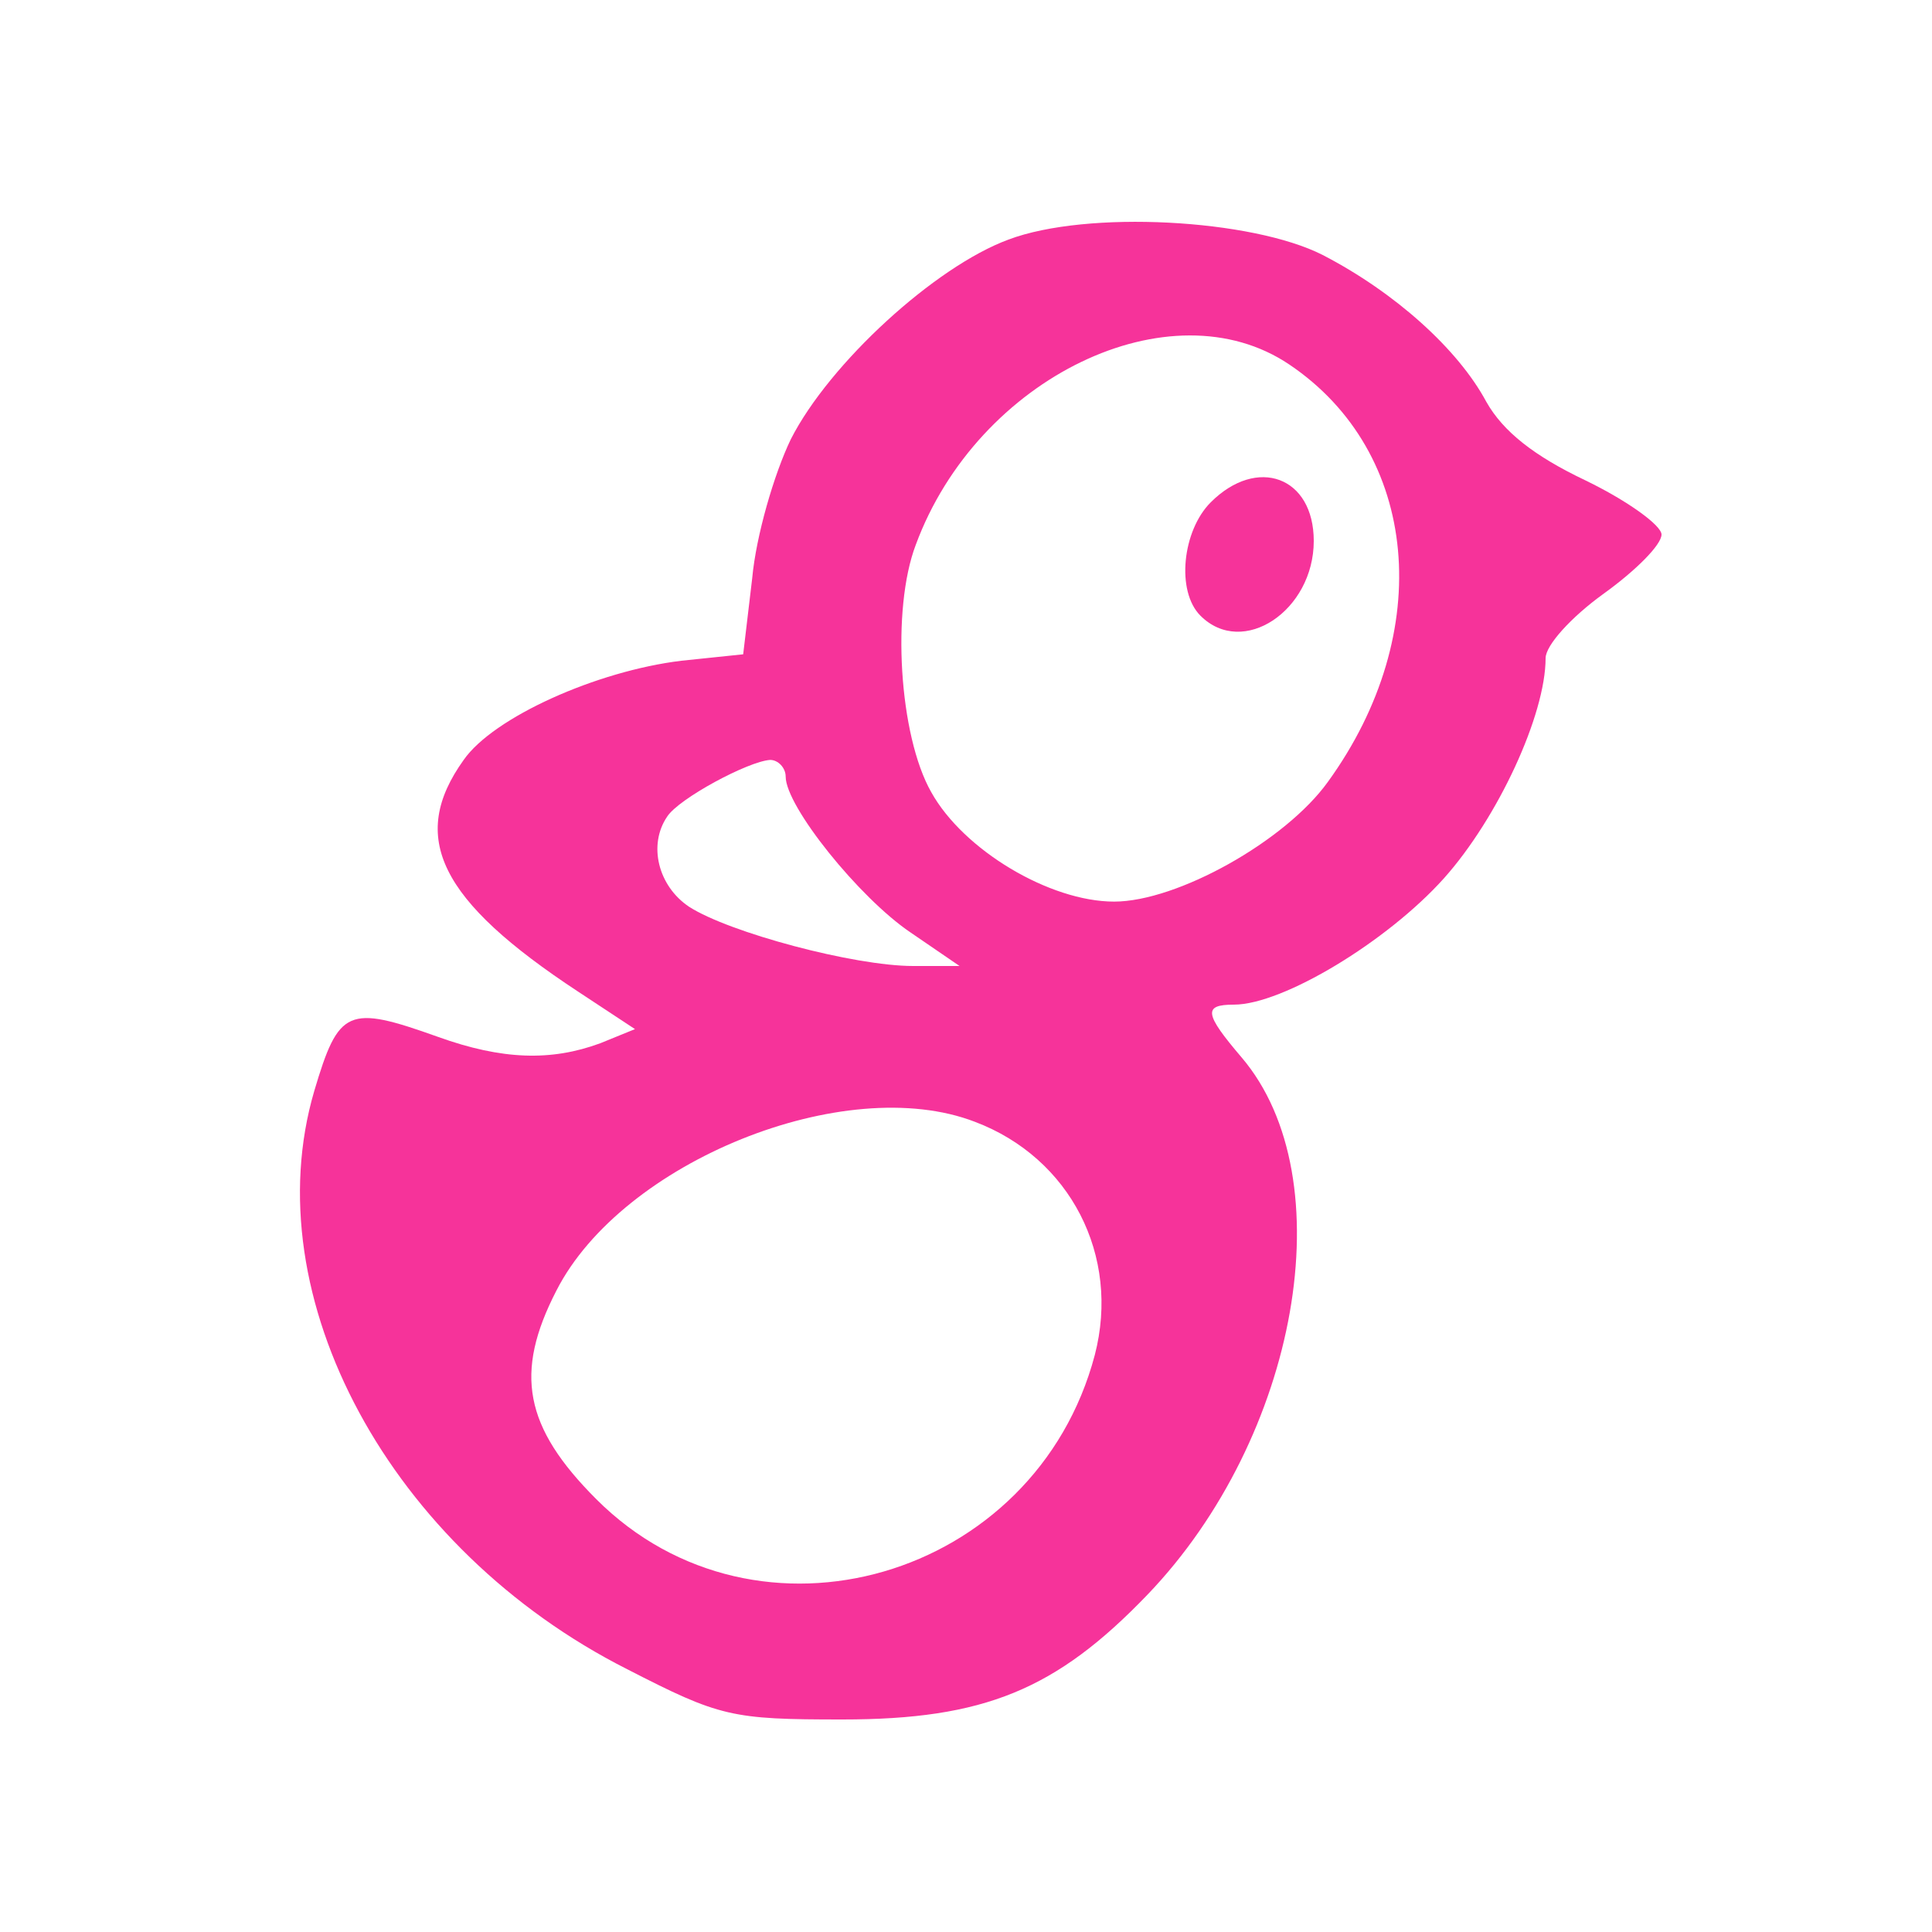
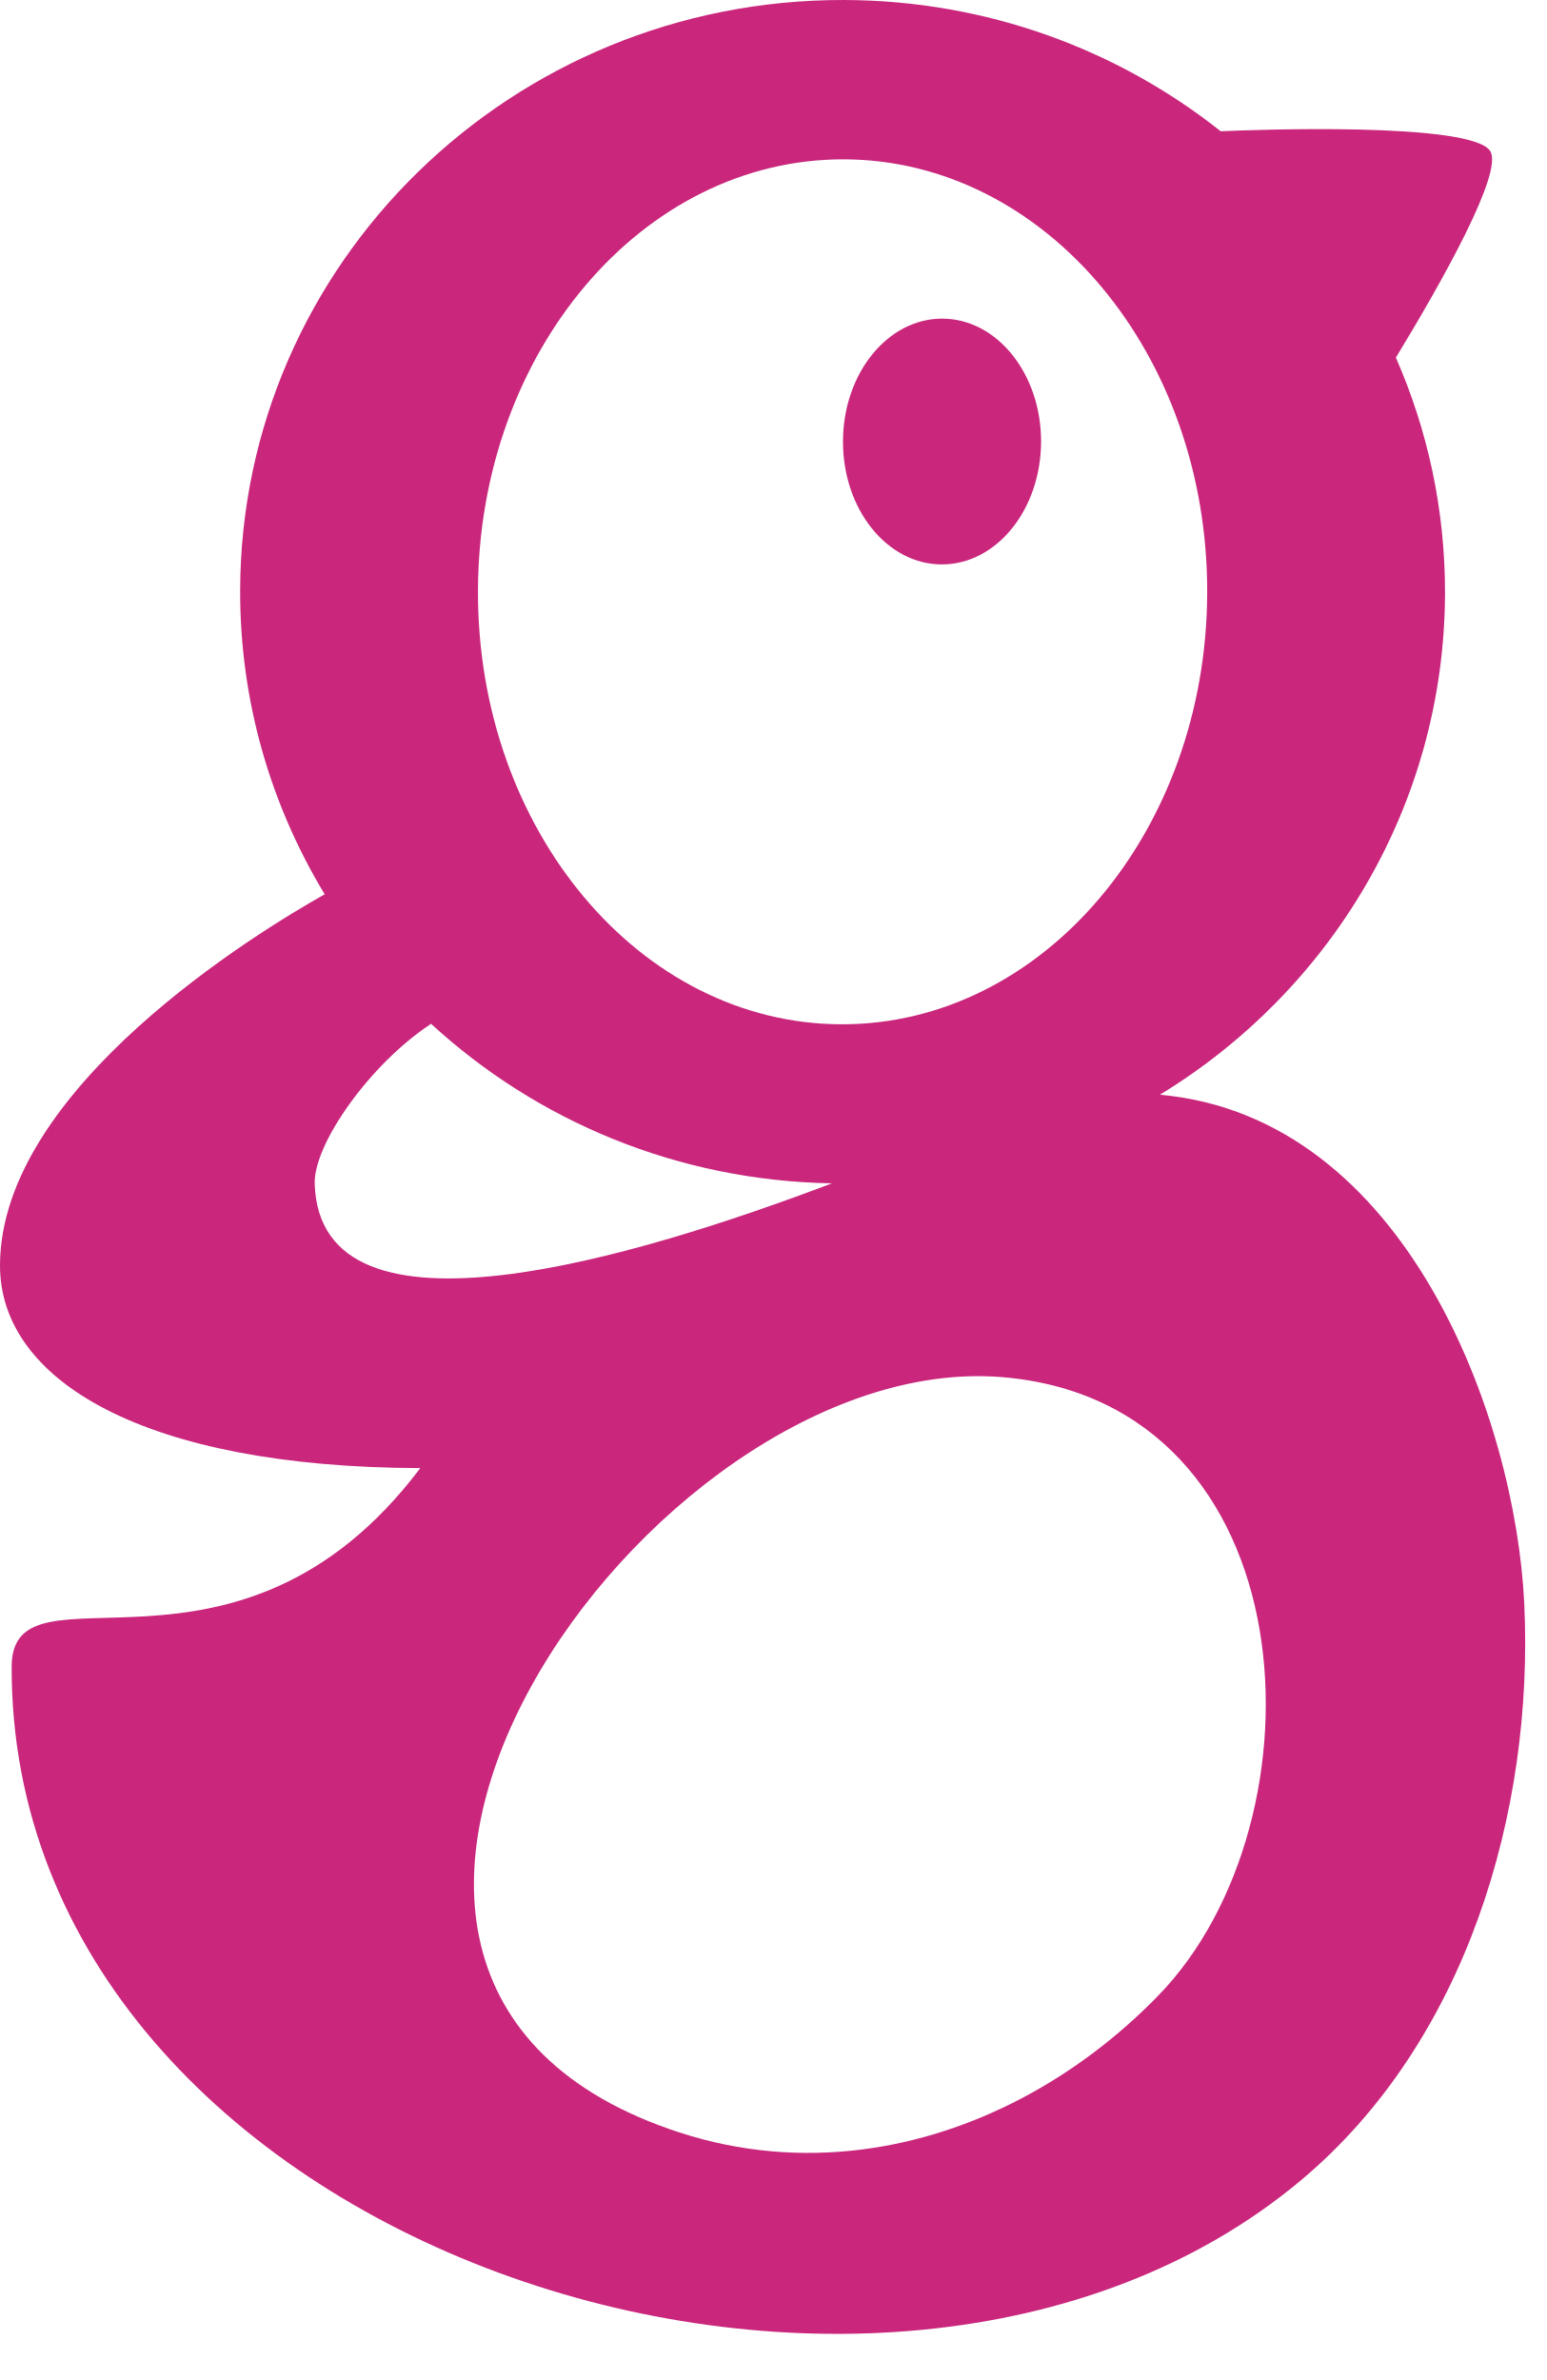
- <svg xmlns="http://www.w3.org/2000/svg" version="1.0" width="150pt" height="150pt" viewBox="0 0 150 150" preserveAspectRatio="xMidYMid meet">
-   <g transform="translate(0,150) scale(0.1,-0.1)" fill="#f6339a" stroke="none">
-     <path d="M783 1314 c-57 -21 -139 -96 -169 -155 -13 -27 -27 -75 -30 -108 l-7 -59 -48 -5 c-66 -8 -146 -44 -169 -77 -43 -60 -19 -109 89 -180 l44 -29 -27 -11 c-38 -14 -76 -13 -126 5 -70 25 -77 22 -96 -42 -47 -160 59 -356 243 -449 72 -37 81 -39 167 -39 110 0 166 23 237 97 117 122 153 323 73 417 -29 34 -30 41 -6 41 38 0 119 49 163 98 42 47 79 127 79 171 0 10 20 32 45 50 25 18 45 38 45 46 0 7 -26 26 -59 42 -40 19 -64 38 -77 61 -22 41 -71 85 -127 114 -55 28 -183 35 -244 12z m218 -97 c101 -68 114 -208 30 -324 -33 -46 -117 -93 -166 -93 -50 0 -117 40 -142 85 -25 44 -31 142 -12 192 48 130 198 202 290 140z m-391 -320 c0 -23 57 -94 97 -121 l38 -26 -36 0 c-46 0 -143 26 -174 46 -24 16 -32 48 -17 70 9 14 63 43 80 44 6 0 12 -6 12 -13z m147 -268 c74 -28 113 -104 93 -181 -46 -174 -262 -237 -387 -112 -56 56 -64 98 -31 162 51 100 224 170 325 131z" />
-     <path d="M940 1110 c-22 -22 -27 -69 -8 -88 33 -33 88 4 88 58 0 50 -44 66 -80 30z" />
-   </g>
+ <svg xmlns="http://www.w3.org/2000/svg" width="26" height="40" viewBox="0 0 26 40" fill="none">
+   <path d="M17.497 7.426C17.5 6.285 16.758 5.358 15.838 5.355C14.919 5.353 14.171 6.275 14.168 7.416C14.164 8.557 14.907 9.484 15.826 9.486C16.745 9.489 17.493 8.567 17.497 7.426Z" fill="url(#paint0_linear_293_443)" />
+   <path d="M25.618 26.954C25.47 23.827 23.63 18.767 19.494 18.399C22.36 16.651 24.274 13.535 24.286 9.975C24.289 8.566 23.994 7.227 23.46 6.01C24.227 4.749 25.287 2.873 25.041 2.532C24.694 2.047 21.061 2.181 20.516 2.206C18.787 0.834 16.588 0.008 14.192 4.74703e-05C8.599 -0.017 4.054 4.424 4.036 9.917C4.031 11.785 4.551 13.533 5.457 15.03C4.342 15.657 0.01 18.288 1.00552e-05 21.262C-0.006 23.206 2.429 24.661 7.064 24.674C3.977 28.763 0.204 26.111 0.196 28.007C0.166 37.756 14.817 42.548 21.864 36.644C24.644 34.317 25.782 30.444 25.618 26.954ZM14.184 2.678C17.568 2.687 20.302 5.95 20.289 9.964C20.276 13.977 17.523 17.224 14.138 17.215C10.754 17.205 8.02 13.942 8.033 9.928C8.044 5.913 10.8 2.668 14.184 2.678ZM5.289 19.898C5.266 19.23 6.222 17.877 7.245 17.207C9.015 18.834 11.377 19.844 13.982 19.888C10.693 21.133 5.383 22.751 5.289 19.898ZM19.465 33.541C18.114 34.931 16.36 35.886 14.493 36.125C13.486 36.254 12.447 36.174 11.421 35.84C3.491 33.261 10.891 22.672 16.828 23.144C22.013 23.561 22.343 30.584 19.465 33.541Z" fill="url(#paint1_linear_293_443)" />
+   <defs>
+     <linearGradient id="paint0_linear_293_443" x1="15.826" y1="9.486" x2="15.838" y2="5.355" gradientUnits="userSpaceOnUse">
+       <stop stop-color="#C9267C" />
+     </linearGradient>
+     <linearGradient id="paint1_linear_293_443" x1="0" y1="19.612" x2="25.634" y2="19.612" gradientUnits="userSpaceOnUse">
+       <stop stop-color="#C9267C" />
+     </linearGradient>
+   </defs>
</svg>
